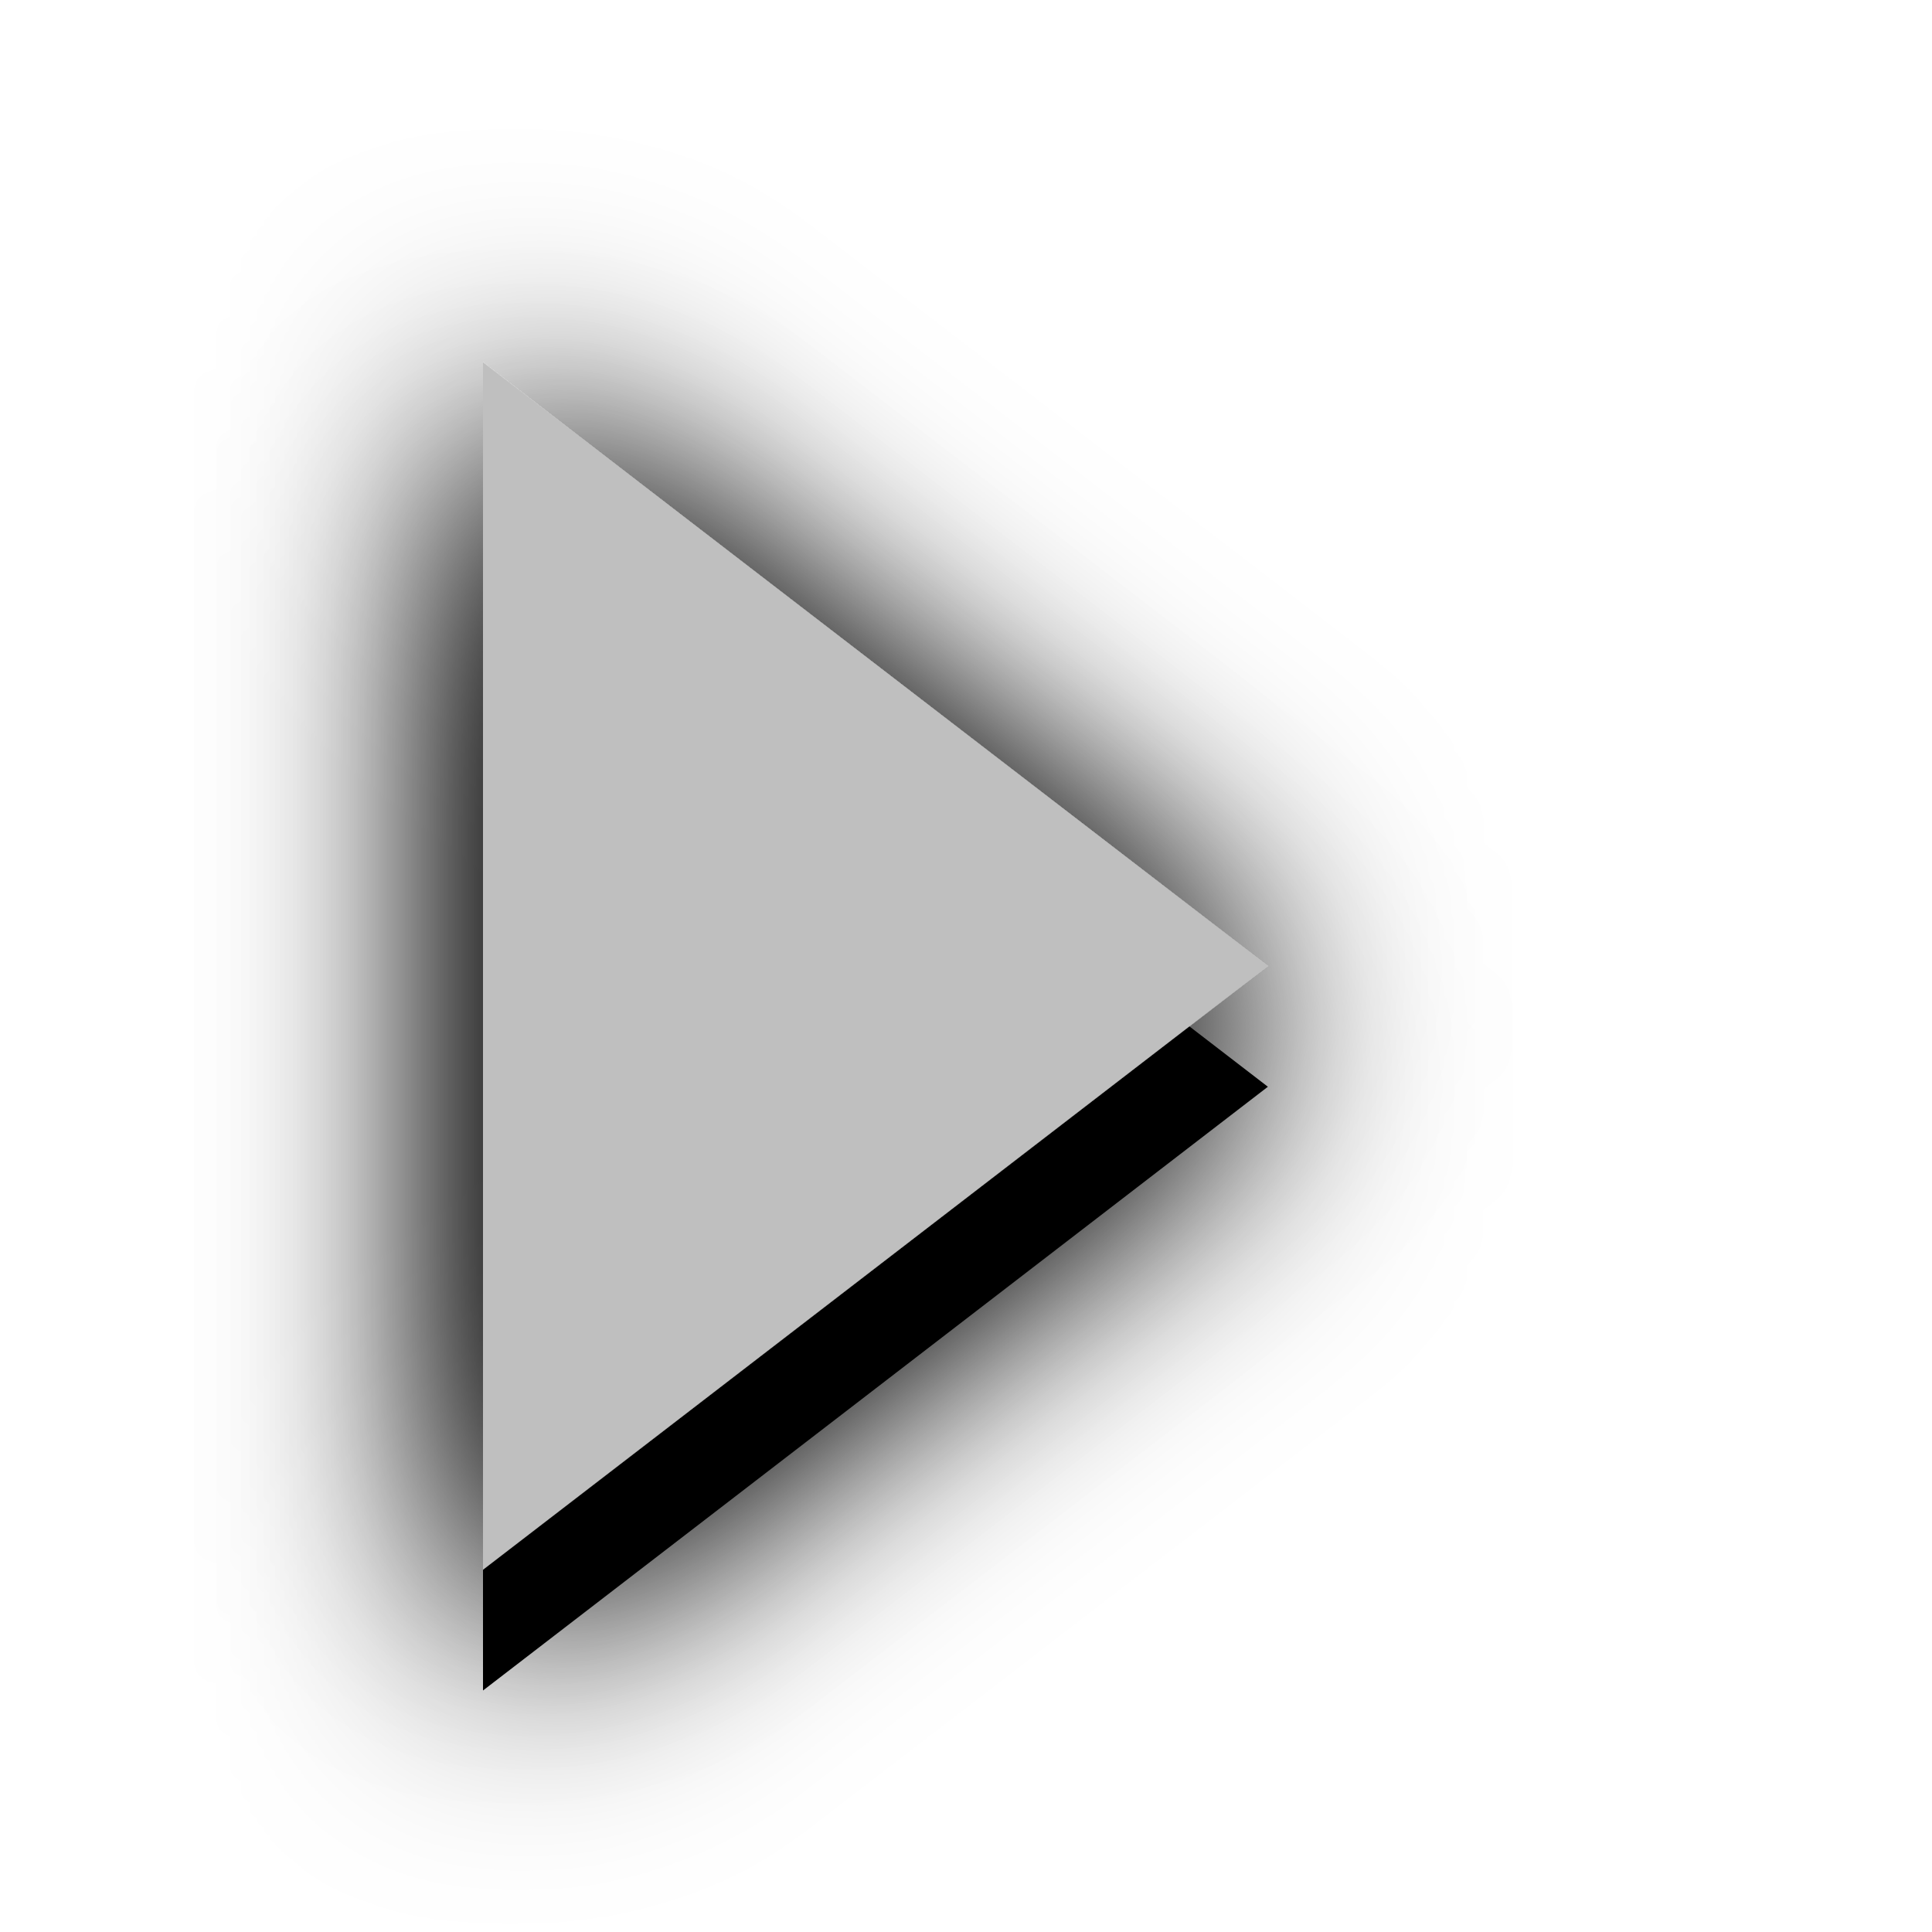
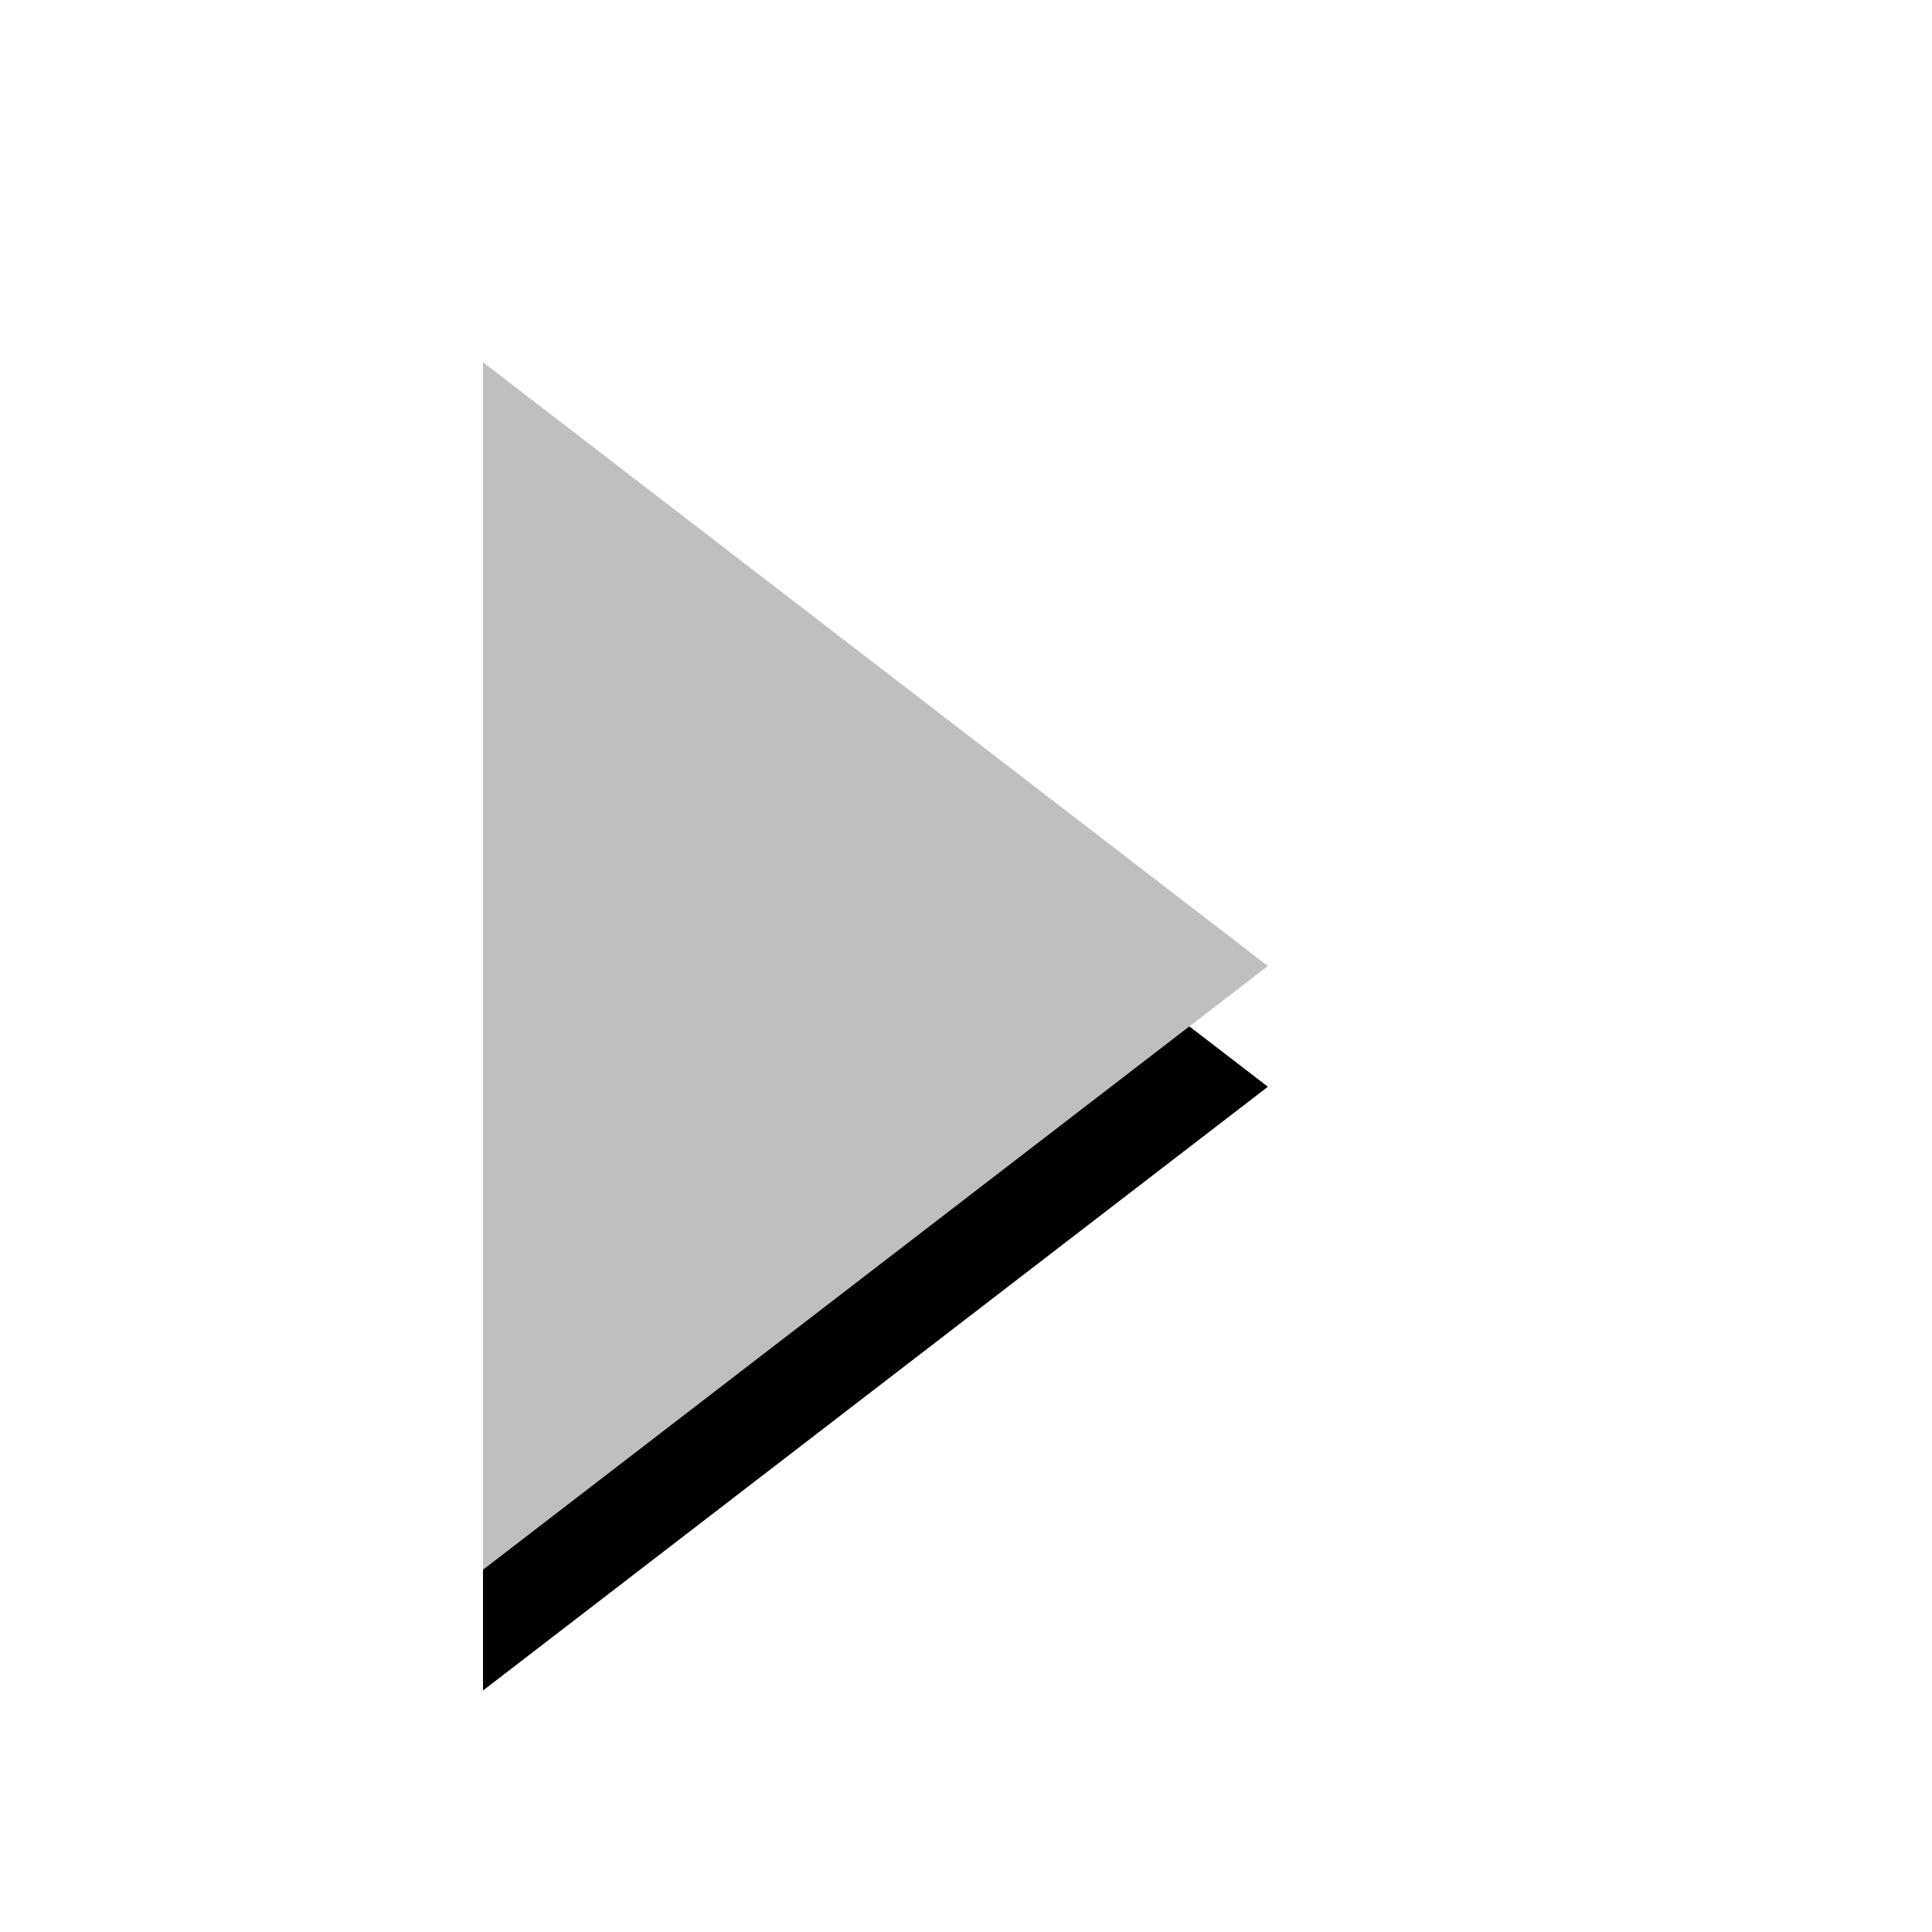
<svg xmlns="http://www.w3.org/2000/svg" id="Layer_1" viewBox="0 0 16 16">
  <defs>
    <style>.cls-1{filter:url(#drop-shadow-6);}.cls-2{filter:url(#drop-shadow-5);}.cls-3{fill:#bfbfbf;filter:url(#drop-shadow-7);}</style>
-     <filter id="drop-shadow-5" filterUnits="userSpaceOnUse">
-       <feOffset dx="0" dy="0" />
-       <feGaussianBlur result="blur" stdDeviation="1" />
-       <feFlood flood-color="#000" flood-opacity="1" />
-       <feComposite in2="blur" operator="in" />
-       <feComposite in="SourceGraphic" />
-     </filter>
-     <filter id="drop-shadow-6" filterUnits="userSpaceOnUse">
-       <feOffset dx="0" dy="0" />
-       <feGaussianBlur result="blur-2" stdDeviation="1" />
-       <feFlood flood-color="#000" flood-opacity="1" />
-       <feComposite in2="blur-2" operator="in" />
-       <feComposite in="SourceGraphic" />
-     </filter>
-     <filter id="drop-shadow-7" filterUnits="userSpaceOnUse">
-       <feOffset dx="0" dy="0" />
-       <feGaussianBlur result="blur-3" stdDeviation="1" />
-       <feFlood flood-color="#000" flood-opacity="1" />
-       <feComposite in2="blur-3" operator="in" />
-       <feComposite in="SourceGraphic" />
-     </filter>
  </defs>
  <line class="cls-2" x1="4" y1="4" x2="10.5" y2="9" />
  <polyline class="cls-1" points="4 4 10.5 9 4 14" />
  <polyline class="cls-3" points="4 3 10.5 8 4 13" />
</svg>
